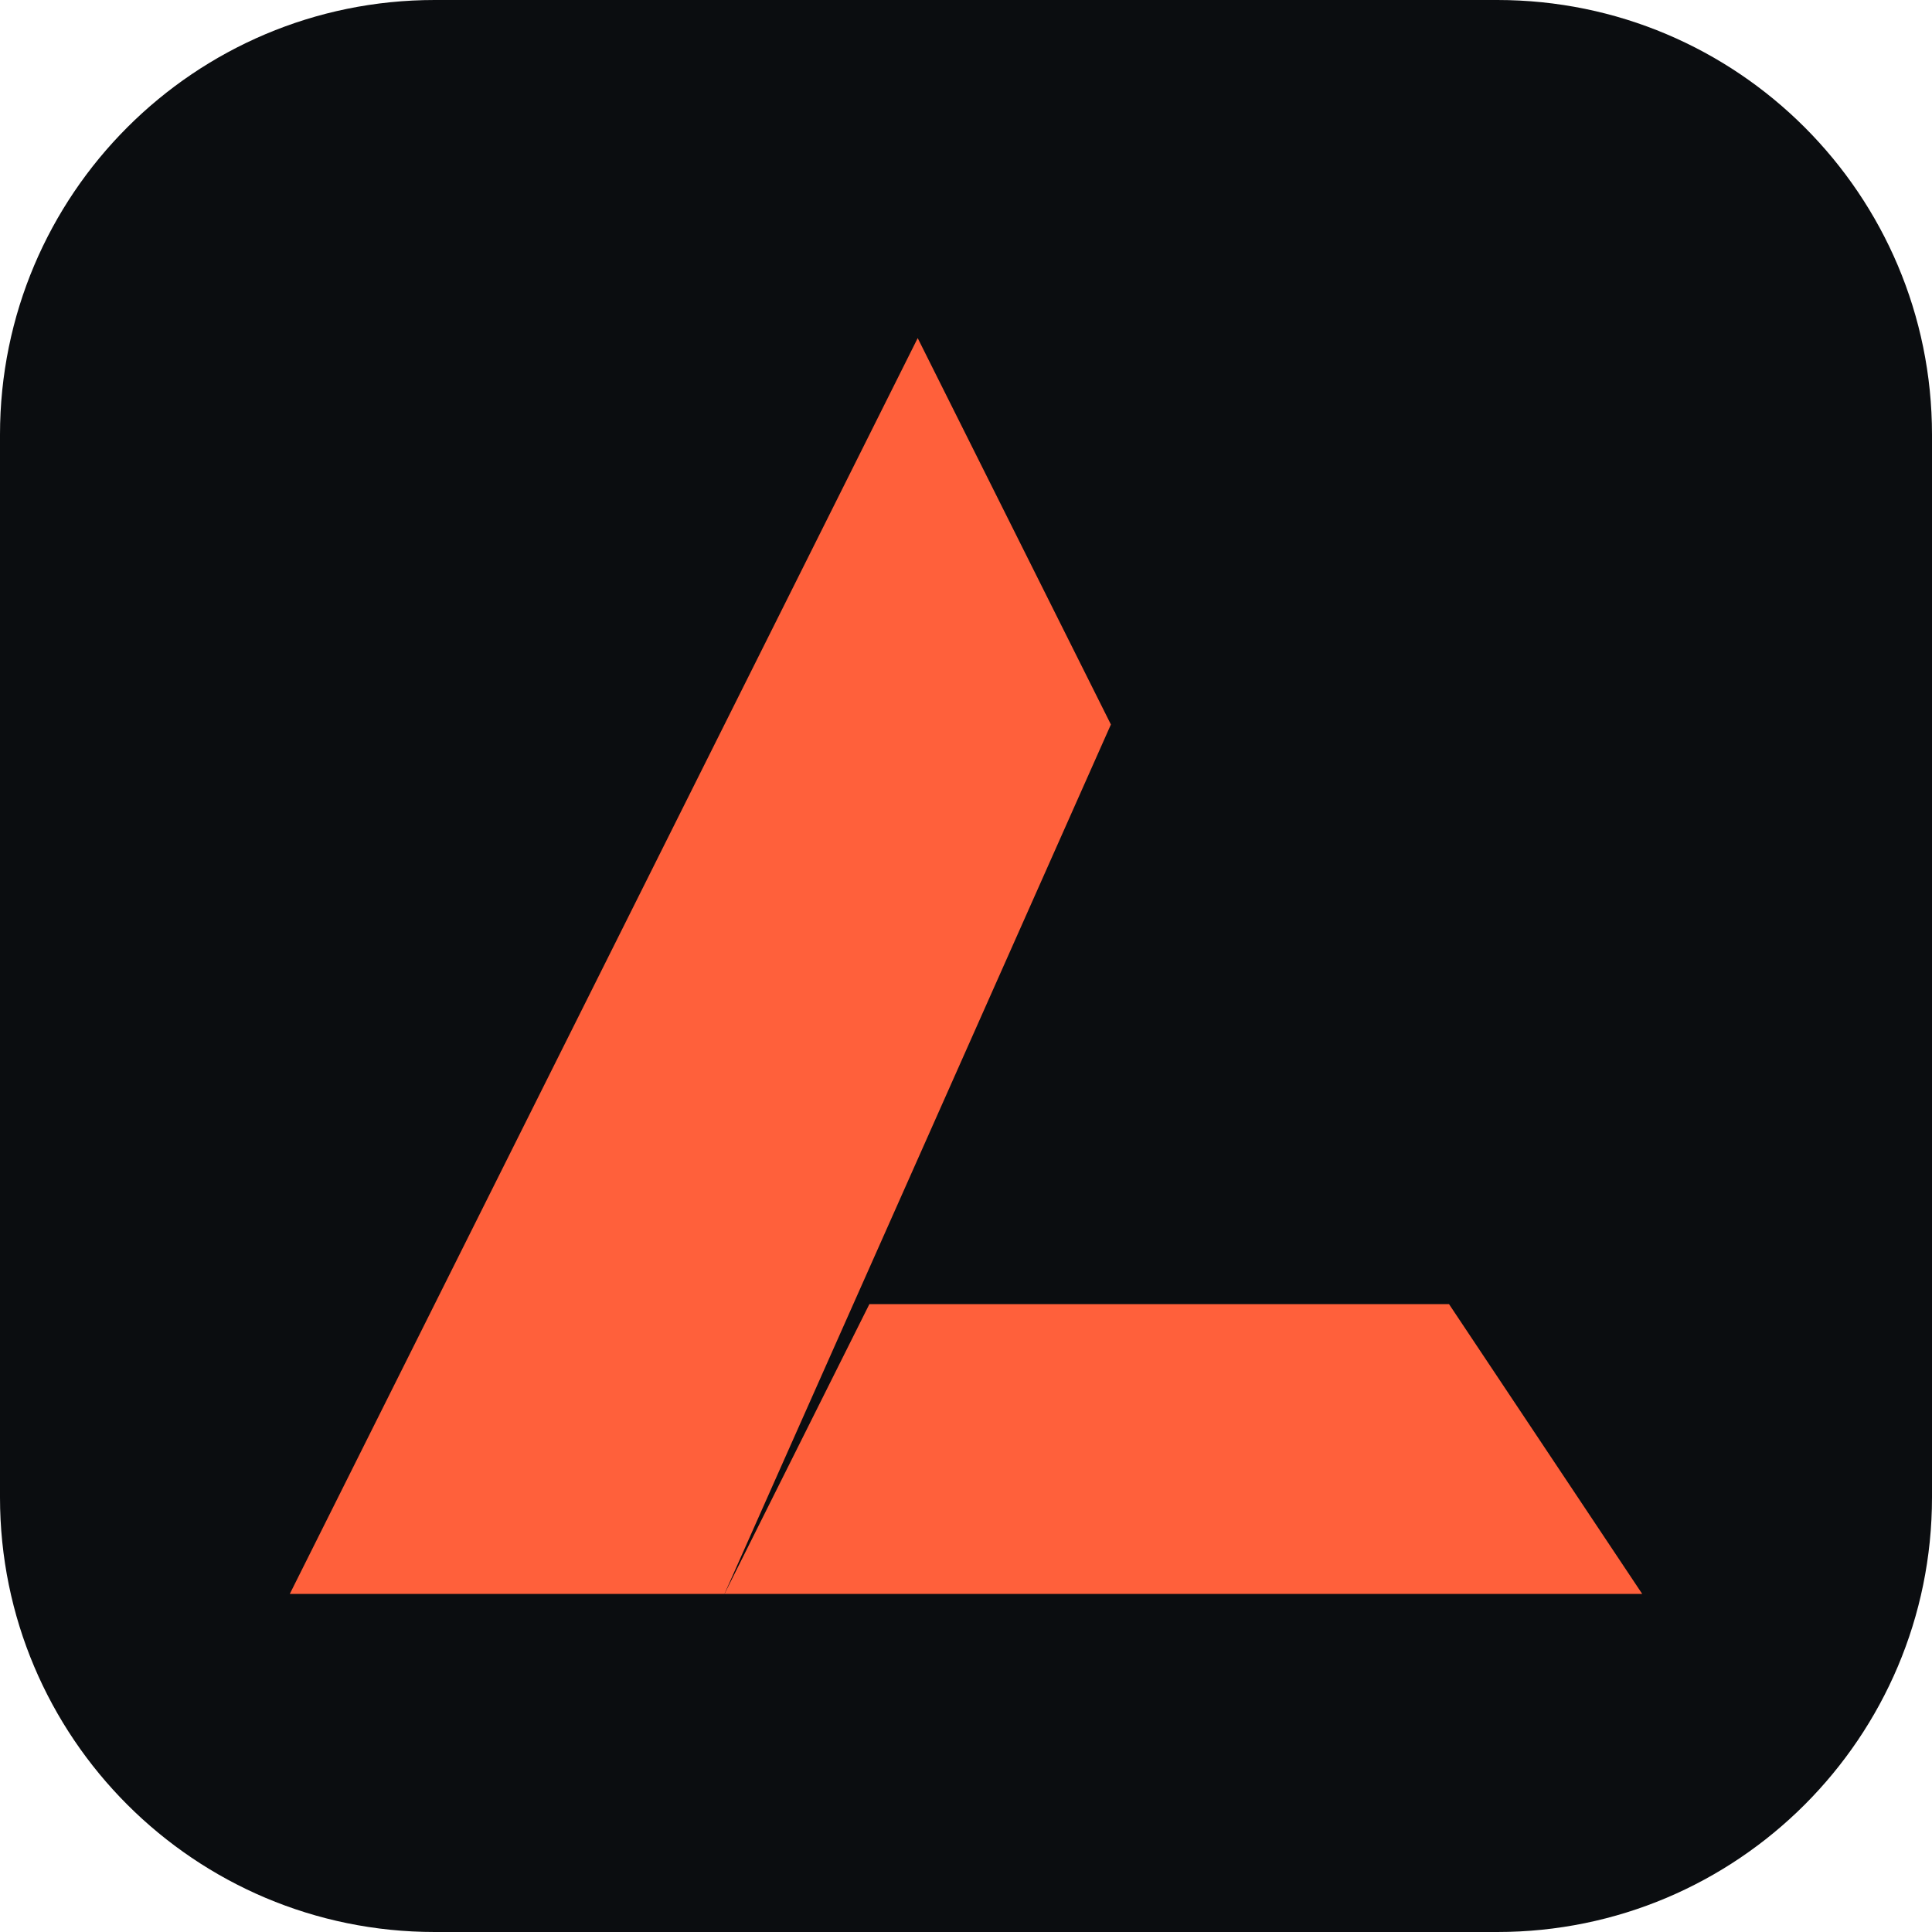
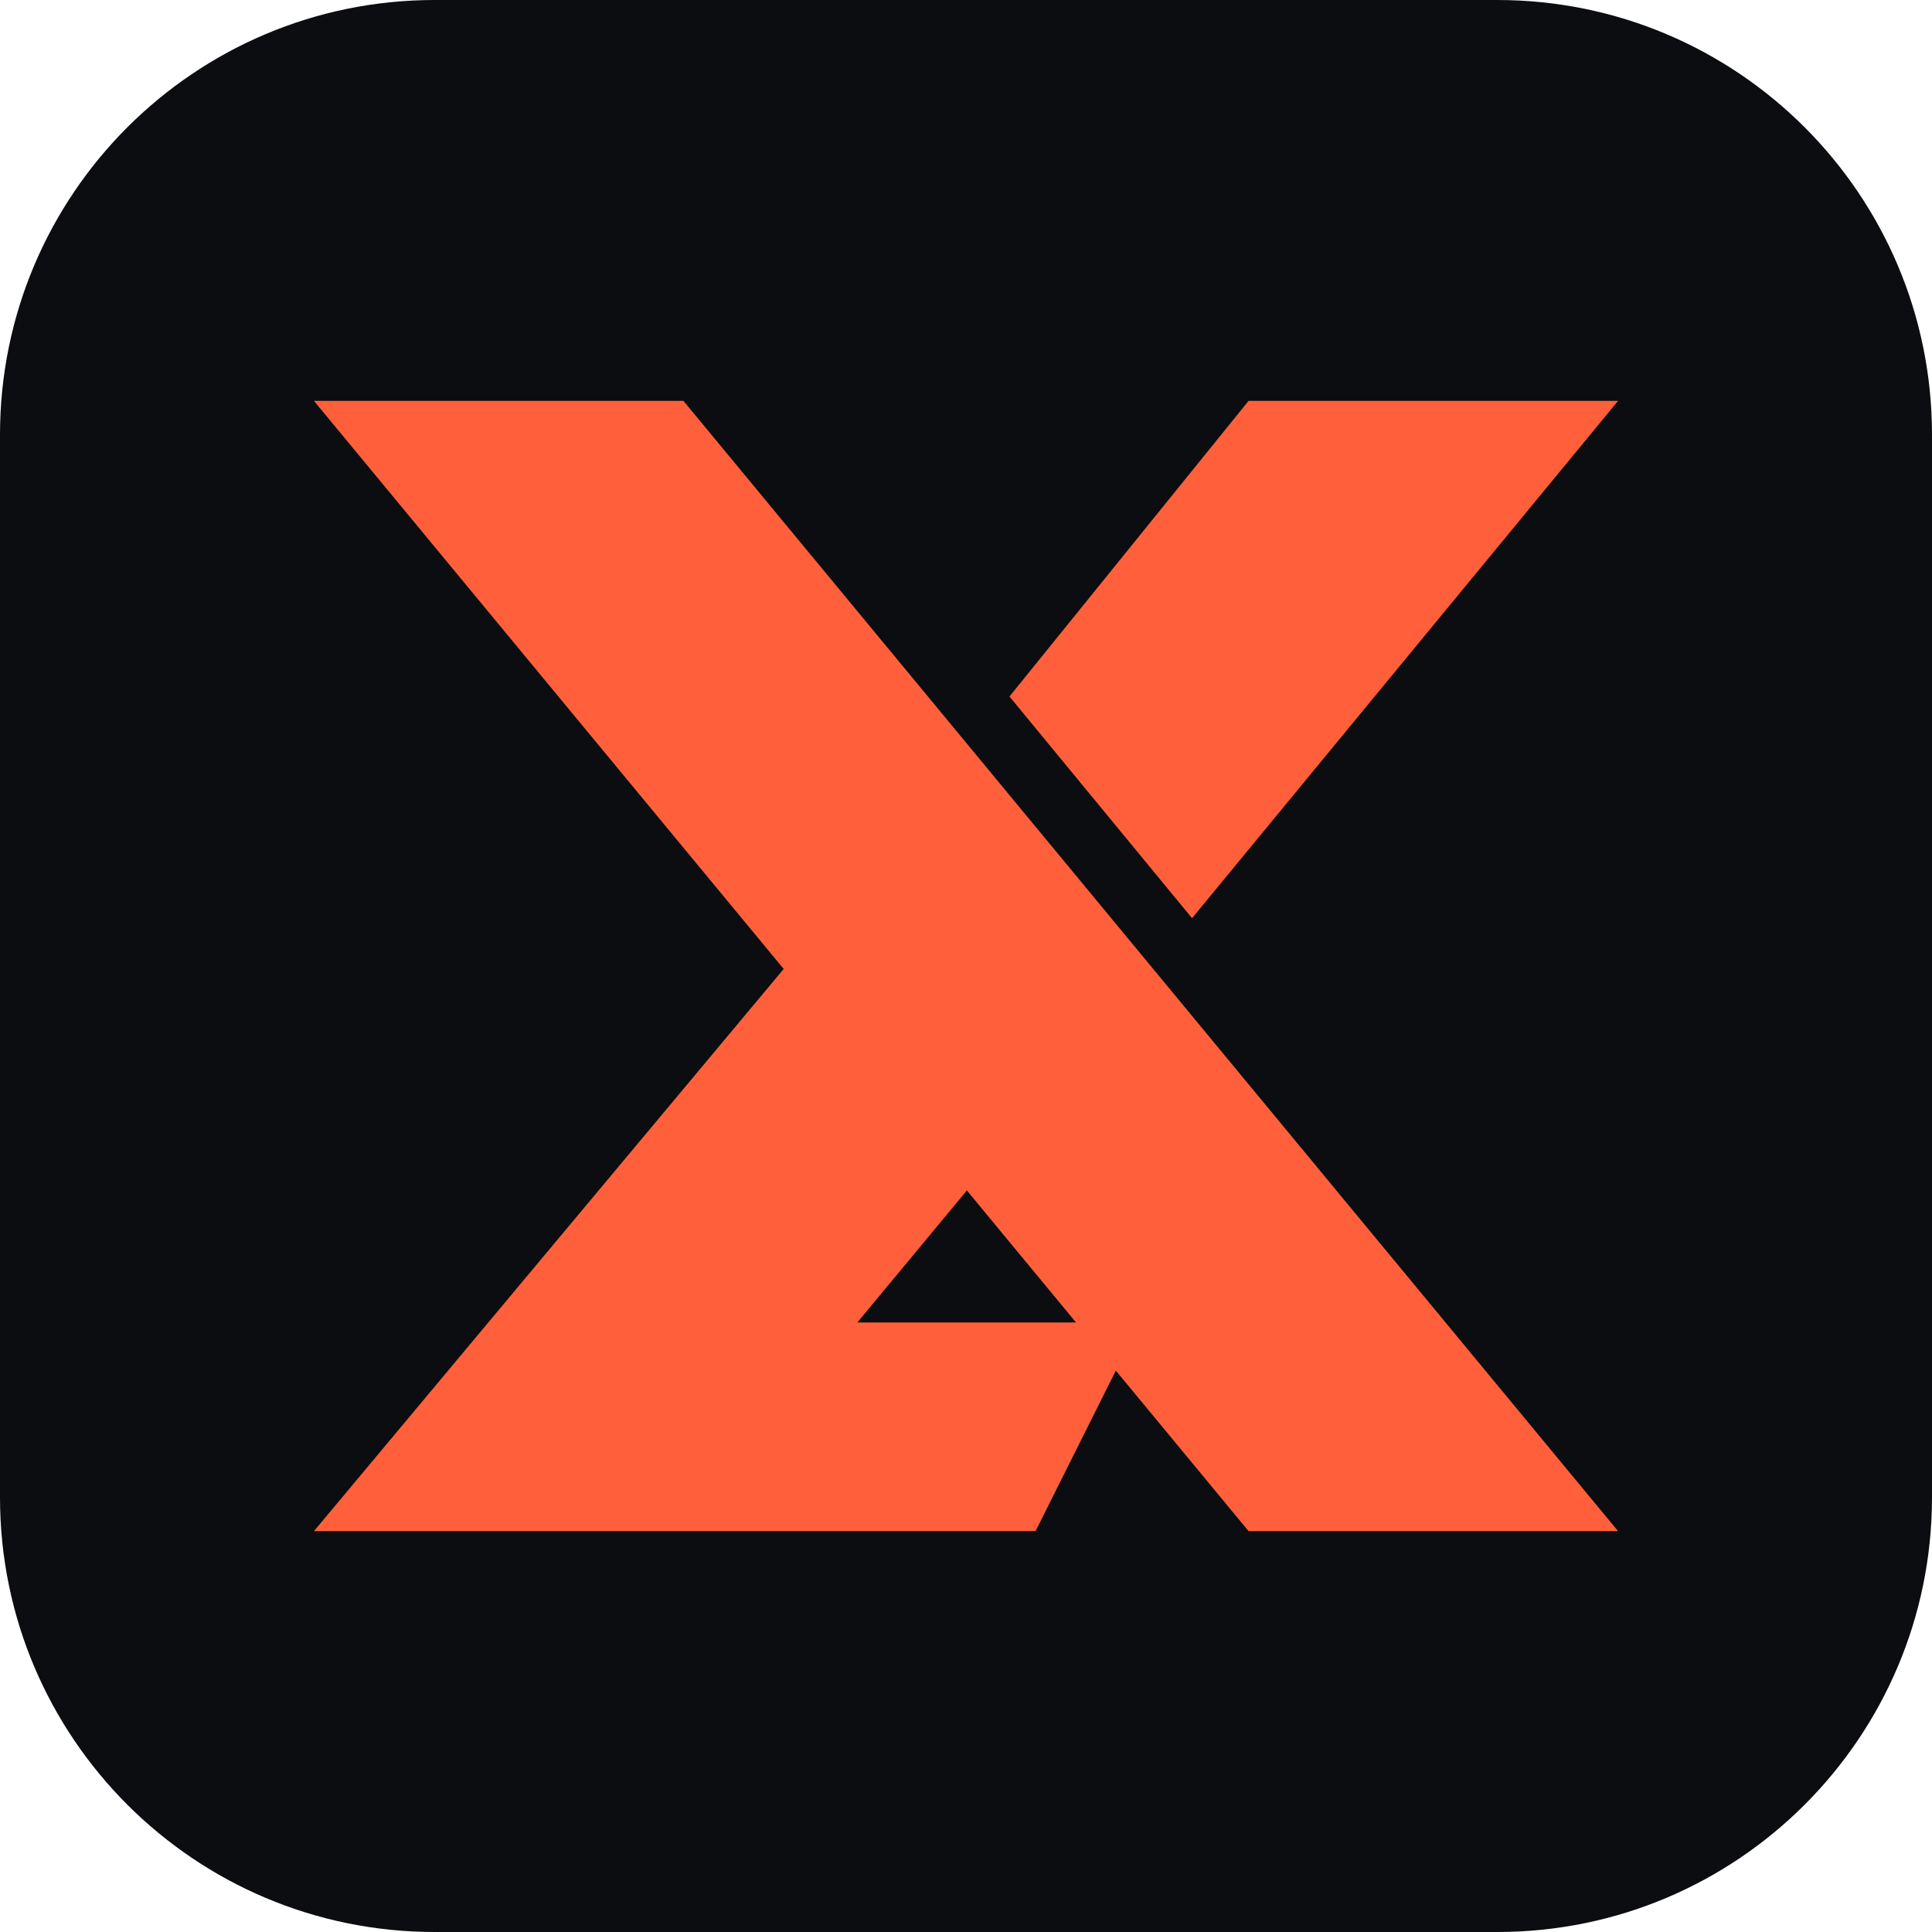
<svg xmlns="http://www.w3.org/2000/svg" viewBox="0 0 40 40">
  <rect width="40" height="40" rx="9" fill="#0B0D10" />
-   <path d="M6 33 L19 7 L23 15 L15 33 Z" fill="#FF603B" />
-   <path d="M15 33 H34 L30 27 H18 Z" fill="#FF603B" />
+   <g transform="translate(2 2) scale(.9)">
+     <path d="M5 7 H13.5 L35 33 H26.5 Z" fill="#FF603B" />
+     <path d="M26.5 7 H35 L25.2 18.9 L21 13.8 Z" fill="#FF603B" />
+     <path d="M17.2 18.4 L21.4 23.5 L17.5 28.2 H24 L21.6 33 H5 Z" fill="#FF603B" />
+   </g>
</svg>
